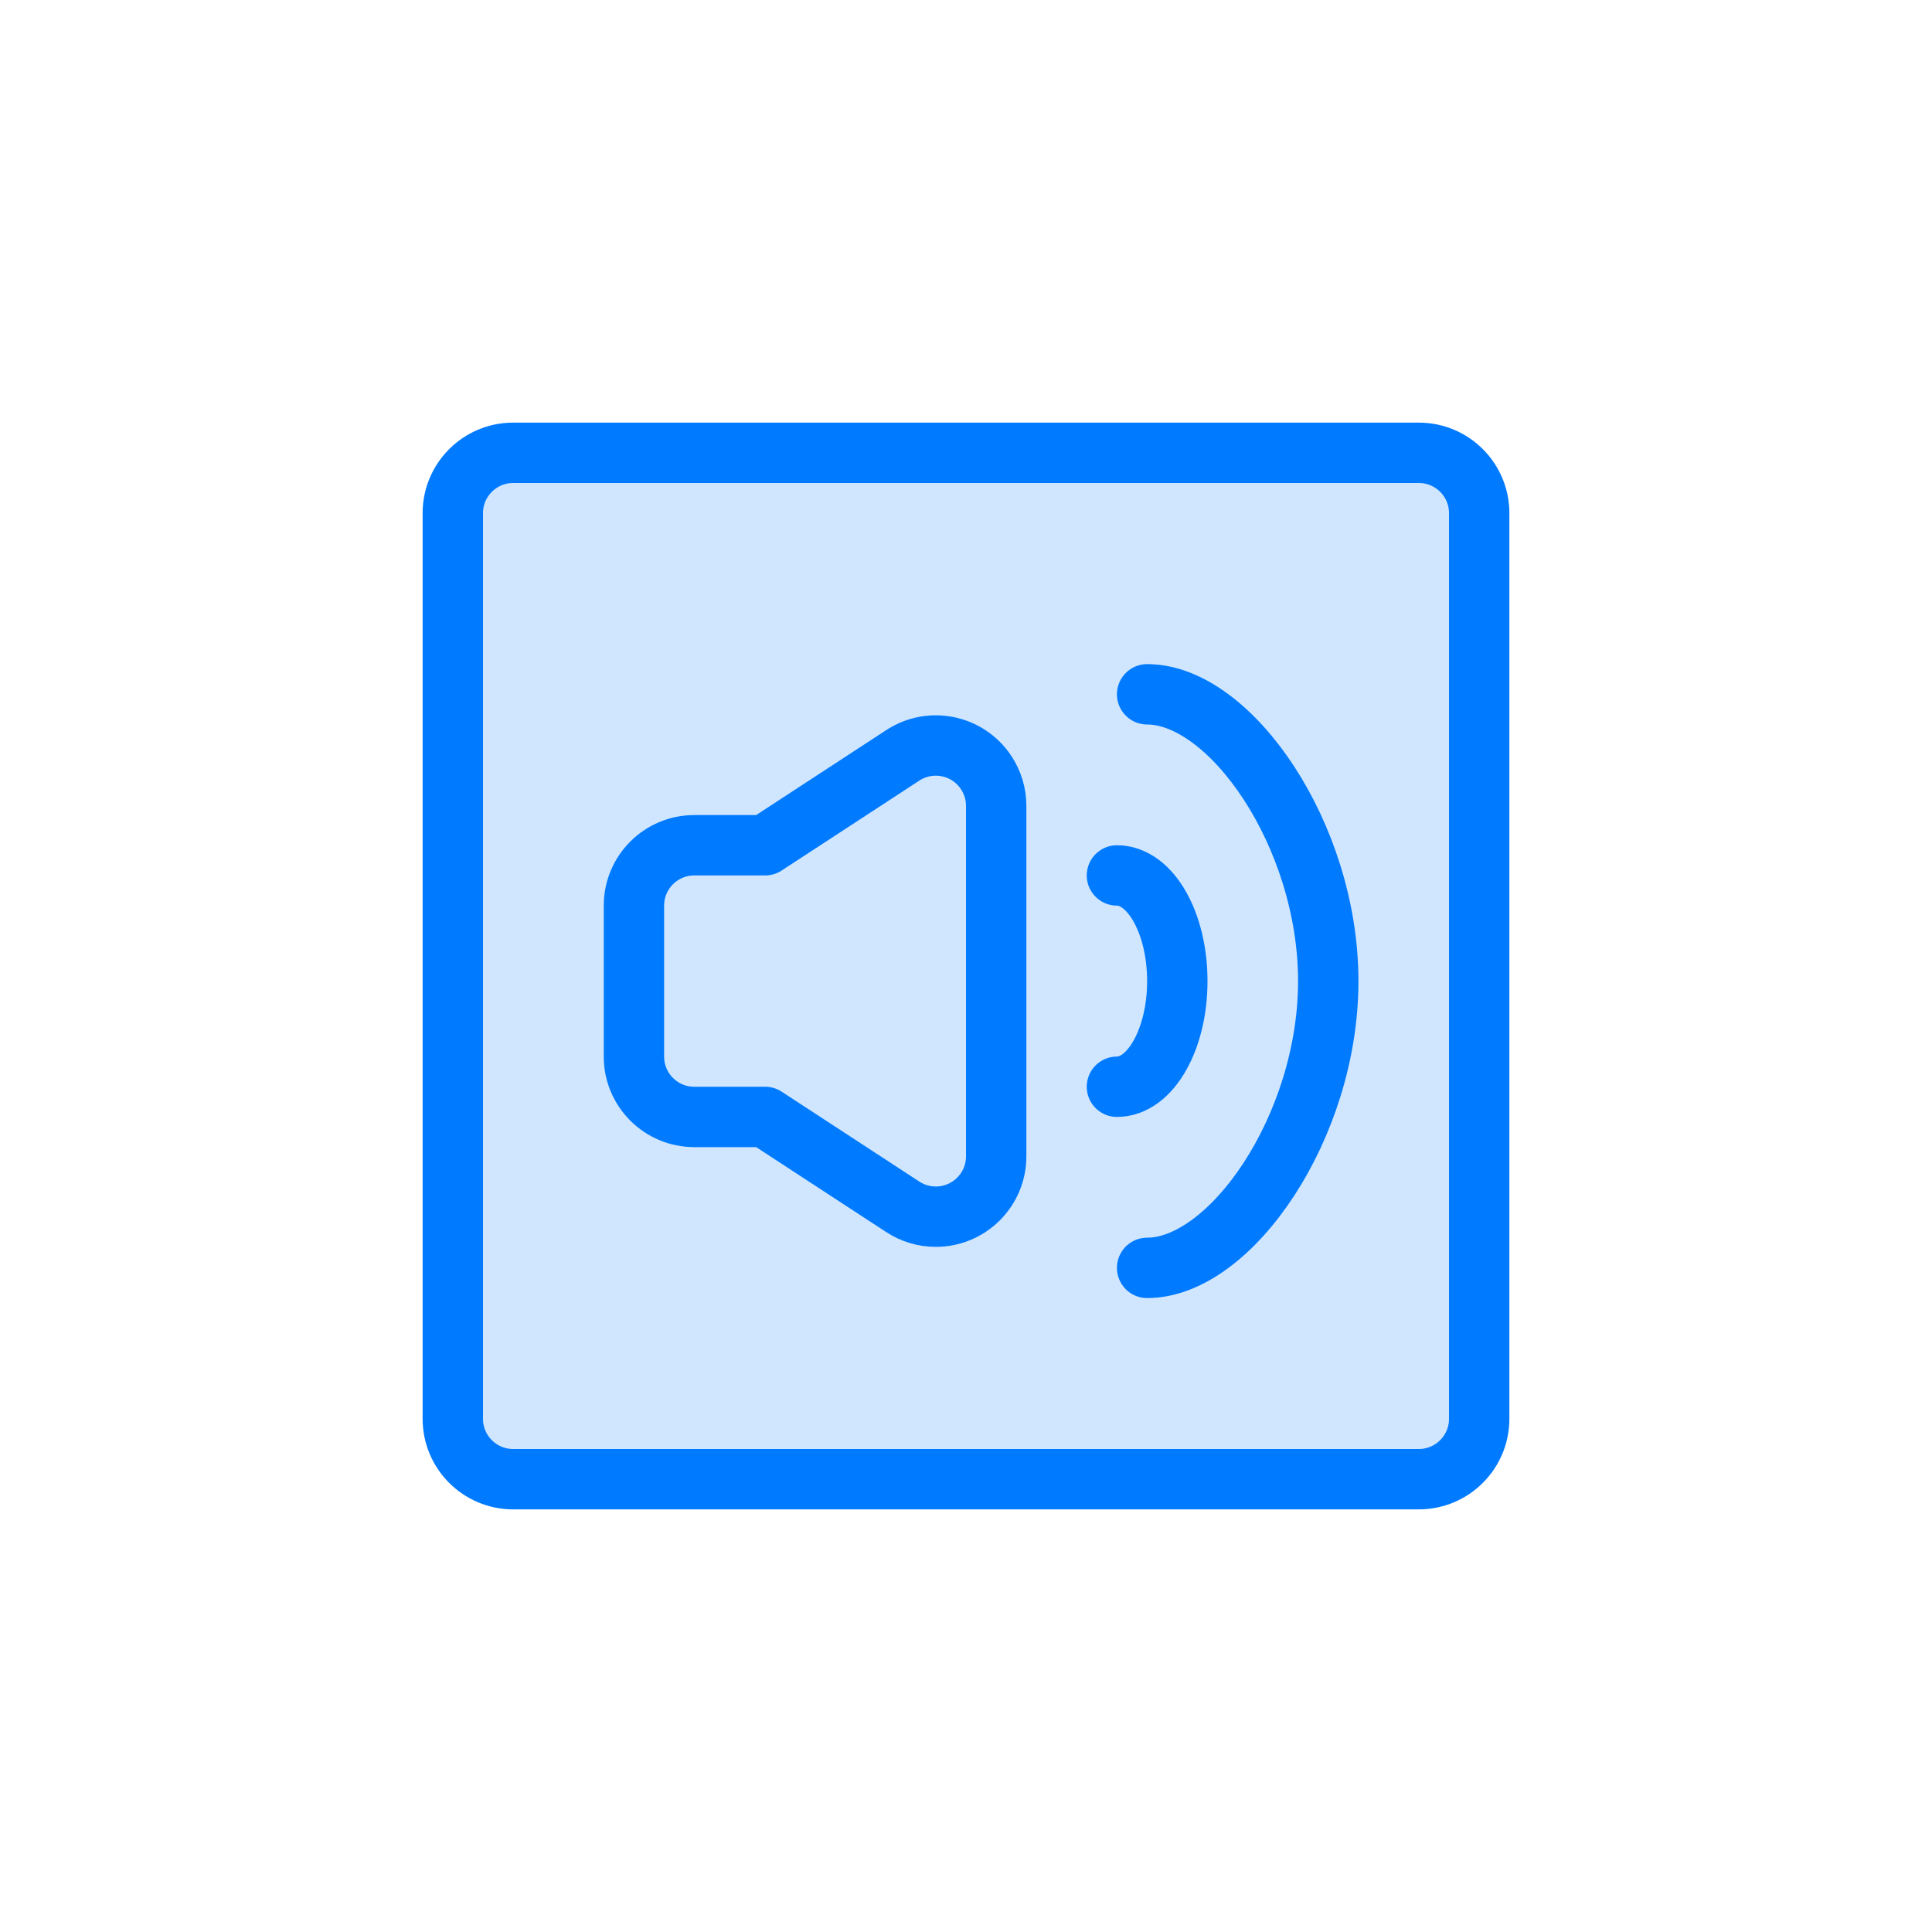
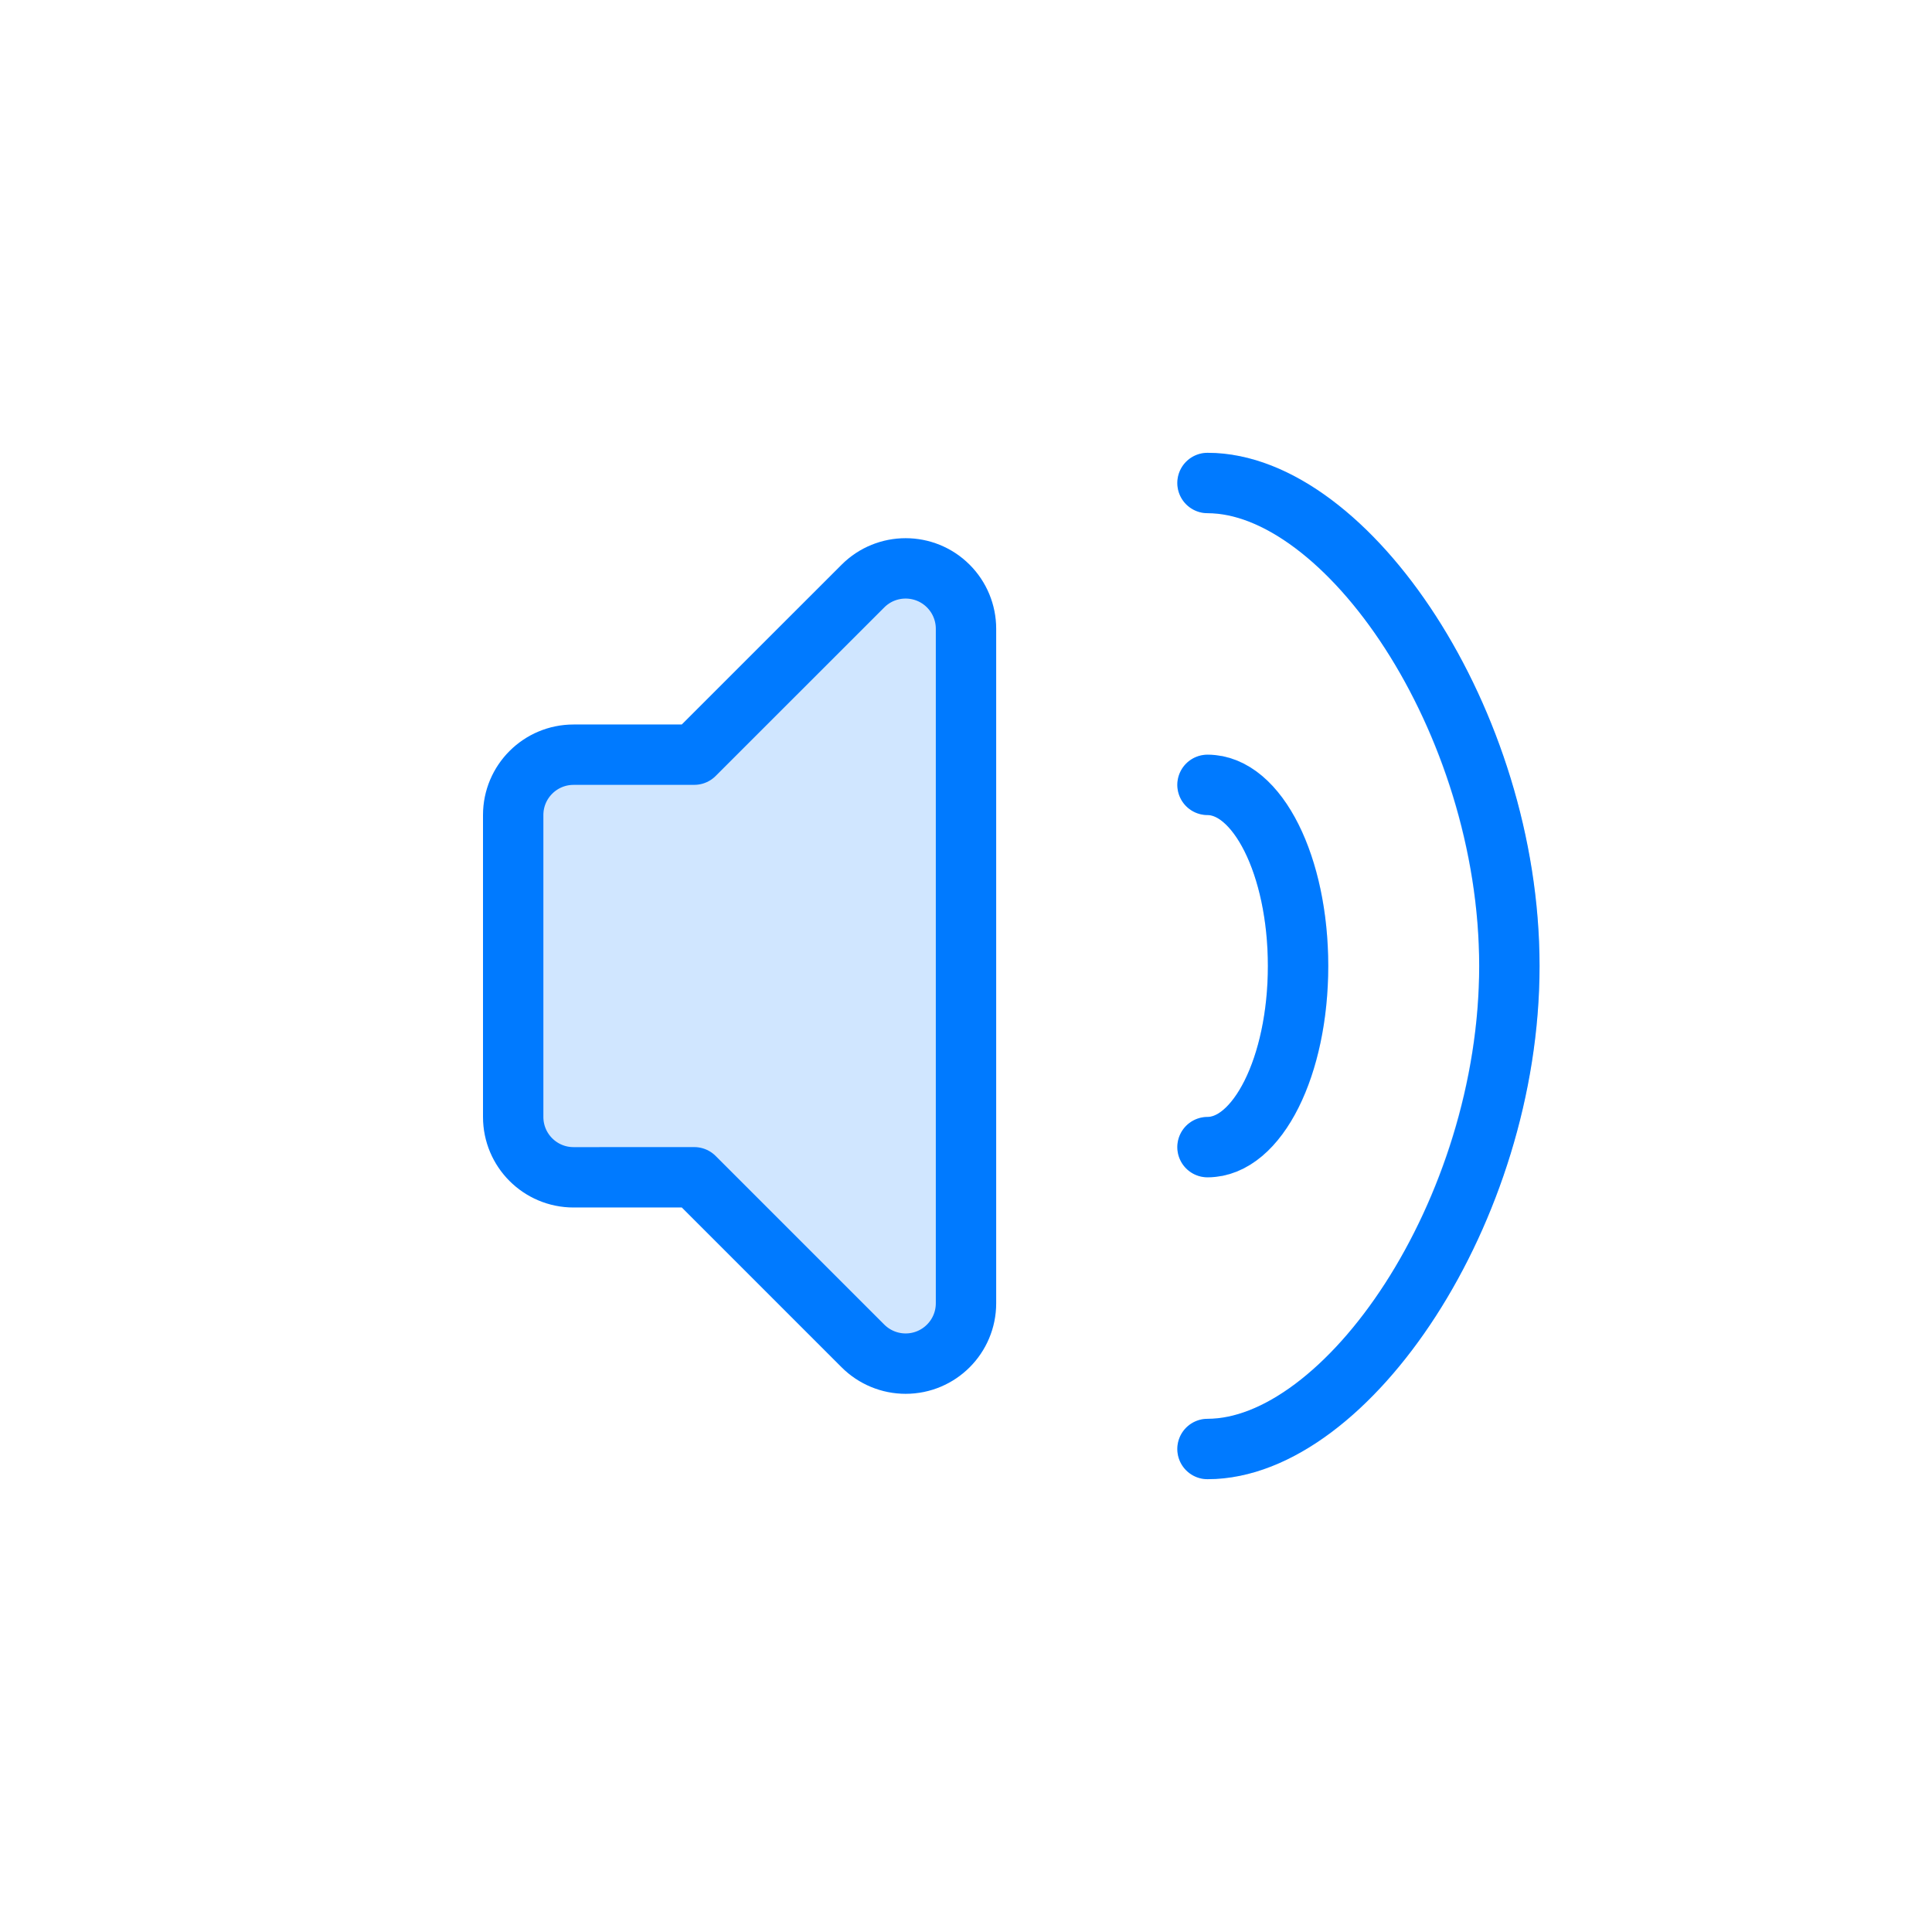
<svg xmlns="http://www.w3.org/2000/svg" width="64px" height="64px" viewBox="0 0 64 64" version="1.1">
  <g id="file-type-audio" stroke="none" stroke-width="1" fill="none" fill-rule="evenodd">
-     <path d="M17,15 L47,15 C48.105,15 49,15.895 49,17 L49,47 C49,48.105 48.105,49 47,49 L17,49 C15.895,49 15,48.105 15,47 L15,17 C15,15.895 15.895,15 17,15 Z" id="fill" fill-opacity="0.184" fill="#007AFF" fill-rule="nonzero" />
-     <path d="M17,15 L47,15 C48.105,15 49,15.895 49,17 L49,47 C49,48.105 48.105,49 47,49 L17,49 C15.895,49 15,48.105 15,47 L15,17 C15,15.895 15.895,15 17,15 Z M32.674,25.602 C32.887,25.927 33,26.307 33,26.696 L33,38.304 C33,39.409 32.105,40.304 31,40.304 C30.611,40.304 30.231,40.191 29.906,39.978 L25.347,37 L23,37 C21.895,37 21,36.105 21,35 L21,30 C21,28.895 21.895,28 23,28 L25.347,28 L29.906,25.022 C30.831,24.418 32.07,24.677 32.674,25.602 Z M37,36 C38.105,36 39,34.433 39,32.5 C39,30.567 38.105,29 37,29 M38,42 C40.761,42 44,37.332 44,32.5 C44,27.668 40.761,23 38,23" id="border" stroke="#007AFF" stroke-width="2" stroke-linecap="round" stroke-linejoin="round" fill-rule="nonzero" />
+     <path d="M40,15 C45.432,15 51,23.628 51,32 C51,40.372 45.432,49 40,49 C39.448,49 39,48.552 39,48 C39,47.448 39.448,47 40,47 C44.097,47 49,39.403 49,32 C49,24.597 44.097,17 40,17 C39.448,17 39,16.552 39,16 C39,15.448 39.448,15 40,15 Z M31.414,19.414 C31.789,19.789 32,20.298 32,20.828 L32,43.172 C32,44.276 31.105,45.172 30,45.172 C29.47,45.172 28.961,44.961 28.586,44.586 L22.999,38.999 L19,39 C17.895,39 17,38.105 17,37 L17,27 C17,25.895 17.895,25 19,25 L22.999,24.999 L28.586,19.414 C29.367,18.633 30.633,18.633 31.414,19.414 Z M40,25 C42.398,25 44,28.205 44,32 C44,35.795 42.398,39 40,39 C39.448,39 39,38.552 39,38 C39,37.448 39.448,37 40,37 C40.916,37 42,34.832 42,32 C42,29.168 40.916,27 40,27 C39.448,27 39,26.552 39,26 C39,25.448 39.448,25 40,25 Z" id="fill" fill-opacity="0.184" fill="#007AFF" fill-rule="nonzero" />
+     <path d="M31.414,19.414 C31.789,19.789 32,20.298 32,20.828 L32,43.172 C32,44.276 31.105,45.172 30,45.172 C29.47,45.172 28.961,44.961 28.586,44.586 L22.999,38.999 L19,39 C17.895,39 17,38.105 17,37 L17,27 C17,25.895 17.895,25 19,25 L22.999,24.999 L28.586,19.414 C29.367,18.633 30.633,18.633 31.414,19.414 Z M40,38 C41.657,38 43,35.314 43,32 C43,28.686 41.657,26 40,26 M40,48 C44.602,48 50,40.139 50,32 C50,23.861 44.602,16 40,16" id="border" stroke="#007AFF" stroke-width="2" stroke-linecap="round" stroke-linejoin="round" fill-rule="nonzero" />
  </g>
</svg>
